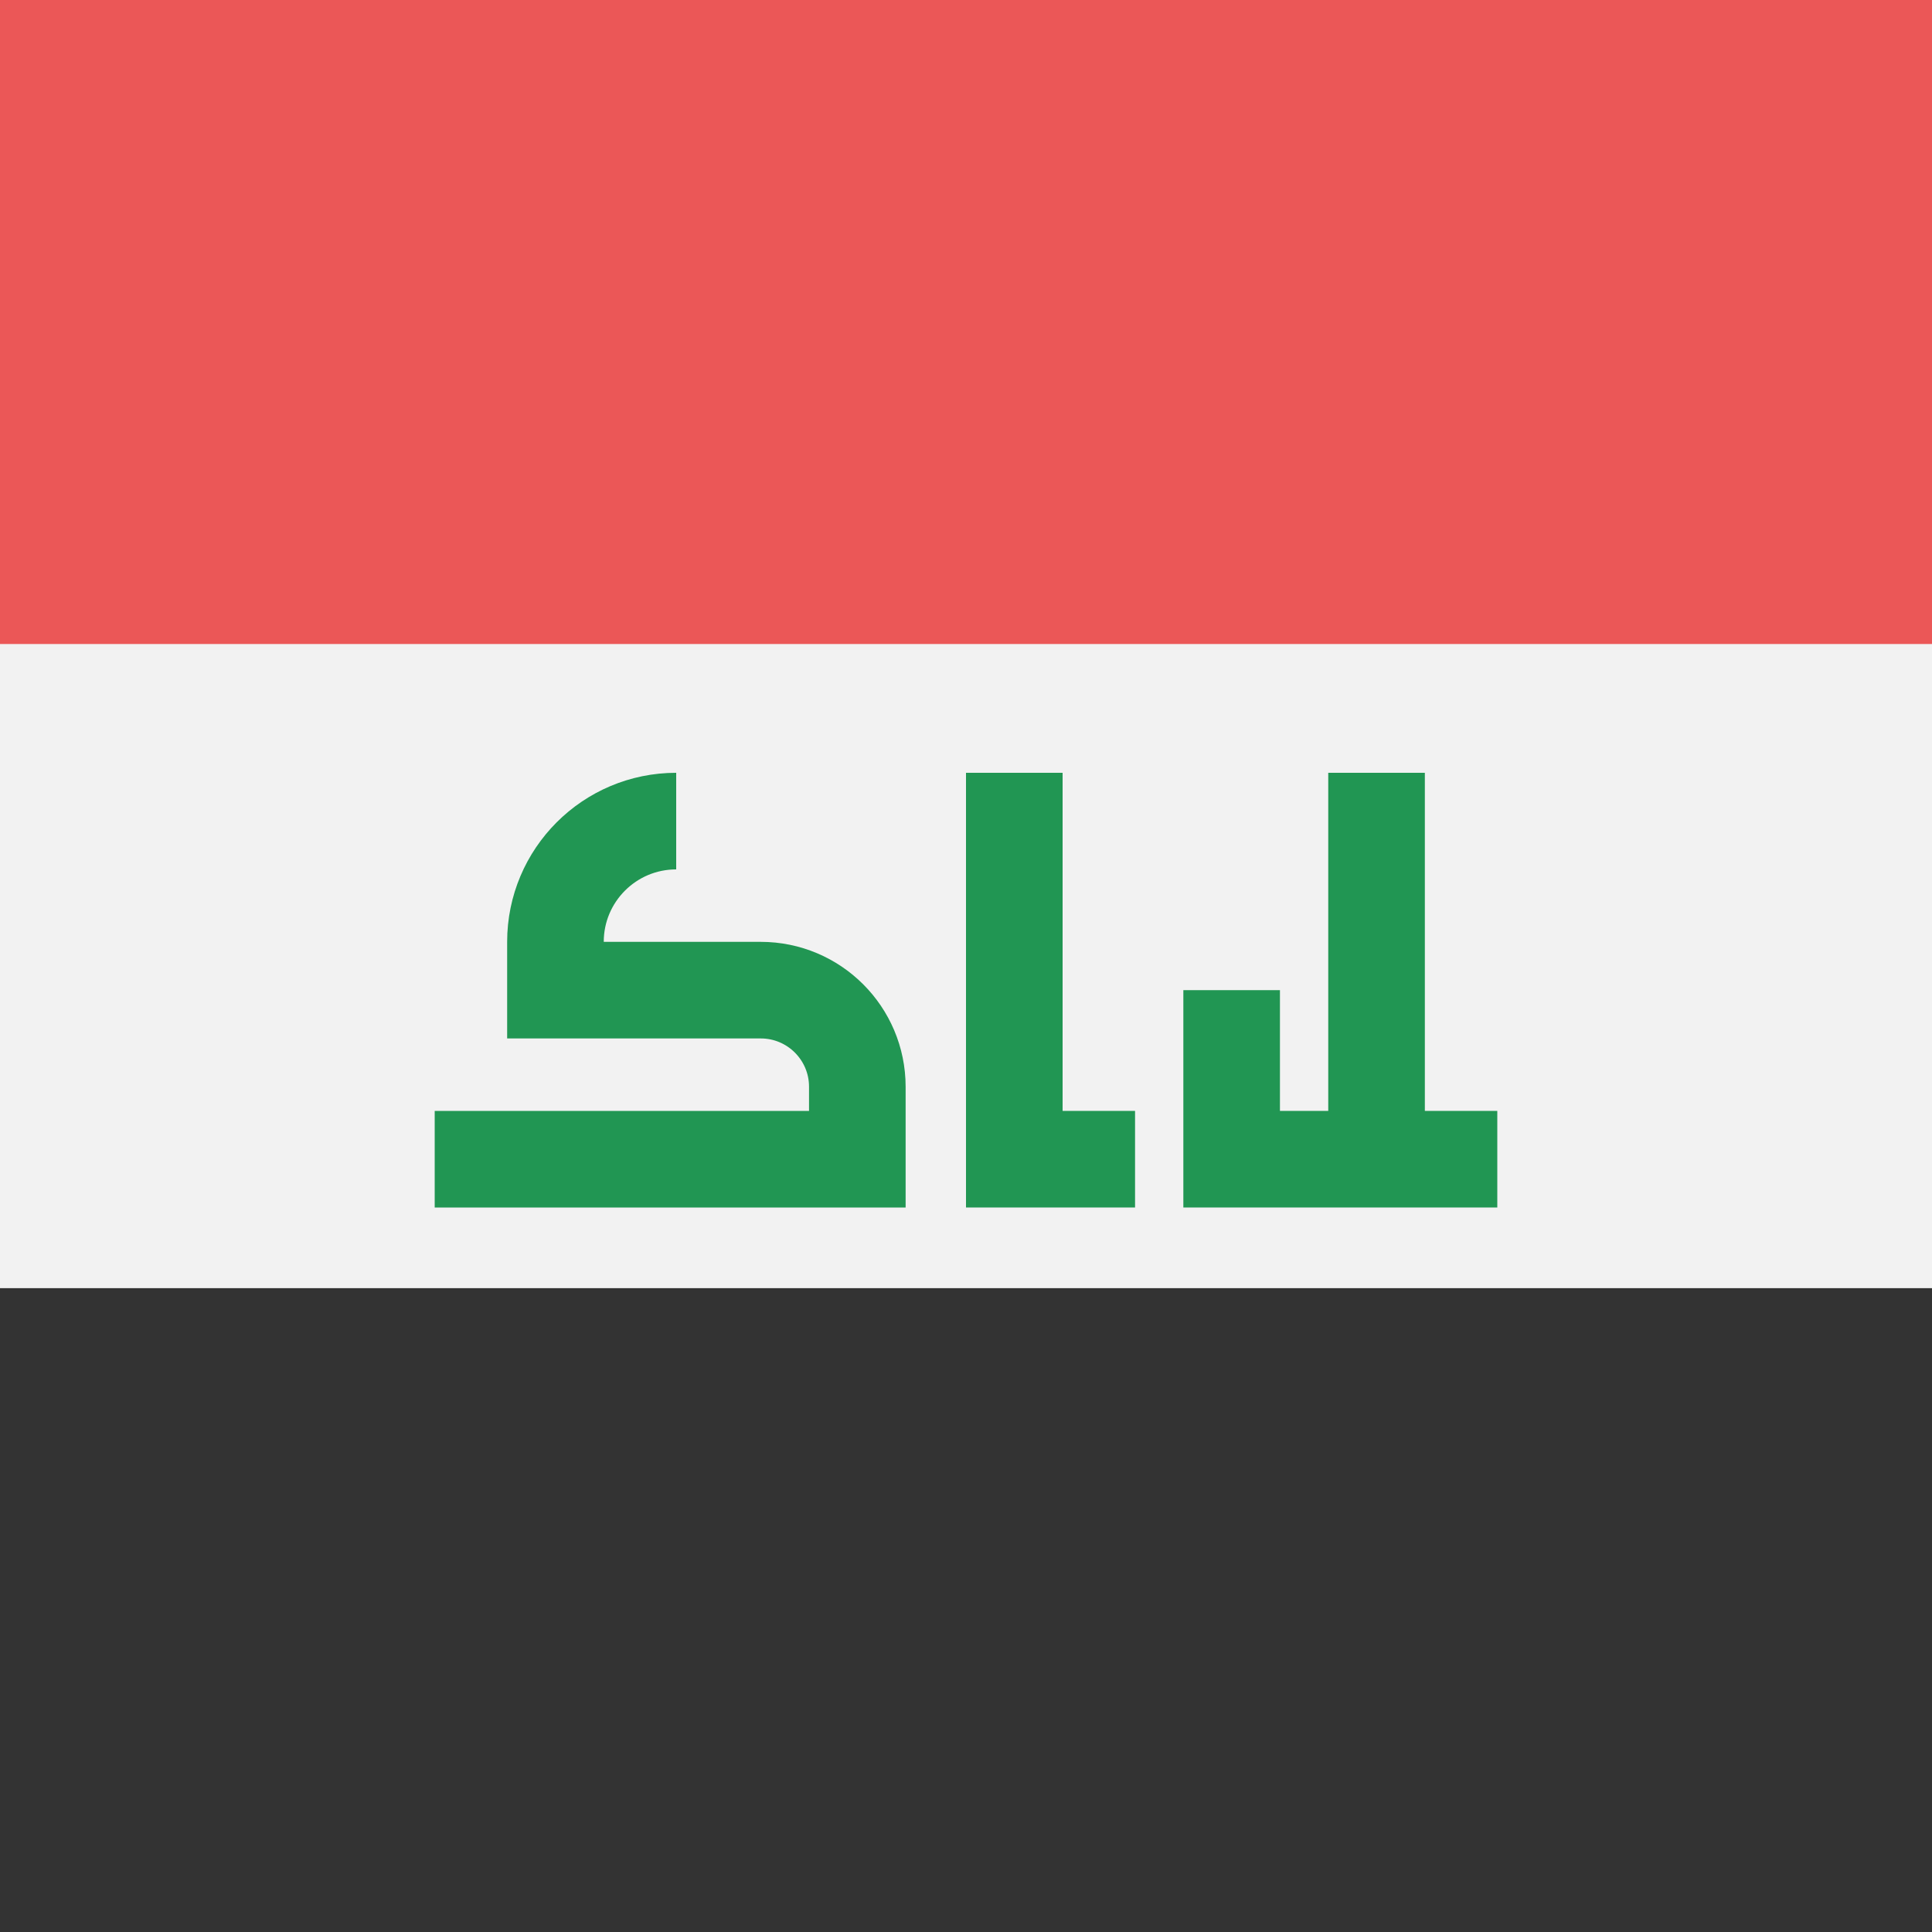
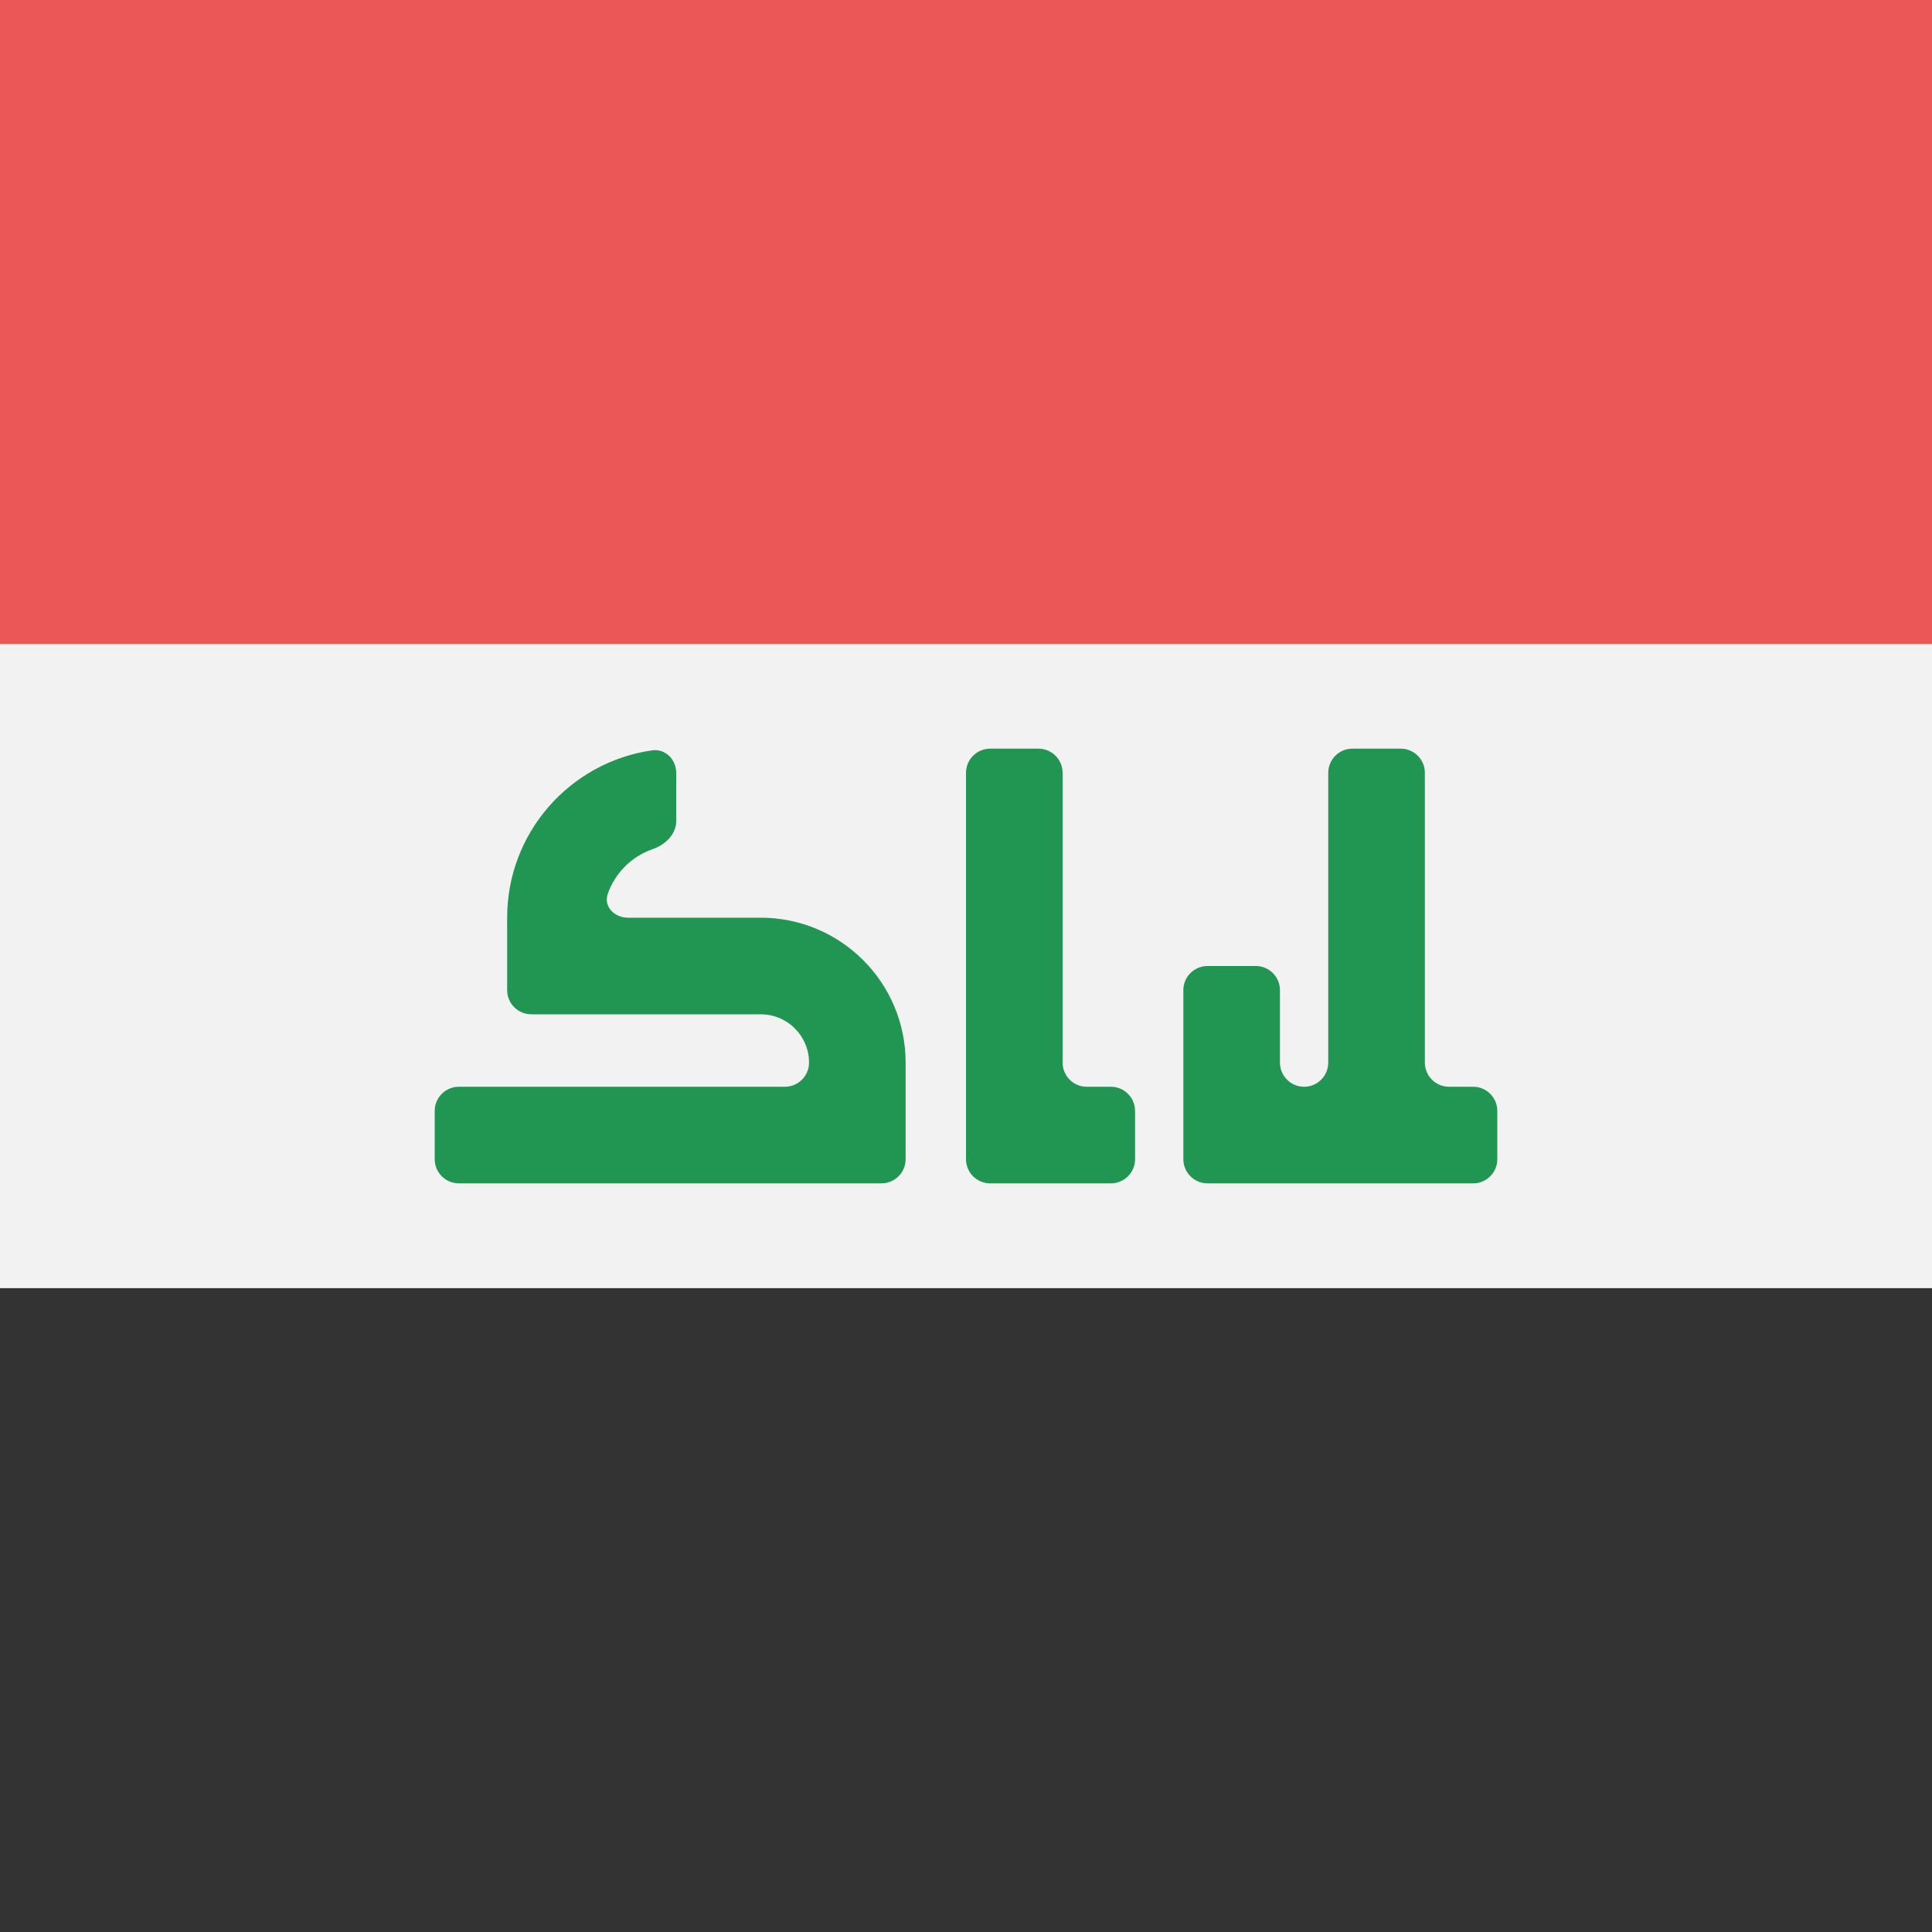
<svg viewBox="0 0 80 80" fill="none">
-   <g clip-path="url(#clip0)">
+   <g clip-path="url(#clip0jHNA)">
    <path d="M80 0H0V80H80V0Z" fill="#F2F2F2" />
    <path d="M80 0H0V26.667H80V0Z" fill="#EB5757" />
    <path d="M80 53.34H0V80.01H80V53.34Z" fill="#333333" />
-     <path d="M18 48H35.5V45C35.5 42.791 33.709 41 31.5 41H23V39C23 36.239 25.239 34 28 34V34" stroke="#219653" stroke-width="4" />
-     <path d="M47 48H42V32" stroke="#219653" stroke-width="4" />
-     <path d="M57 48H51V41M57 48V32M57 48H62" stroke="#219653" stroke-width="4" />
+     <path fill-rule="evenodd" clip-rule="evenodd" d="M28 34C28 34.552 27.54 34.984 27.018 35.164C26.151 35.465 25.465 36.151 25.164 37.018C24.984 37.54 25.448 38 26 38H31.5C34.814 38 37.5 40.686 37.5 44V47V48C37.5 48.552 37.052 49 36.5 49H35.5H19C18.448 49 18 48.552 18 48V46C18 45.448 18.448 45 19 45H32.5C33.052 45 33.5 44.552 33.5 44C33.5 42.895 32.605 42 31.5 42H23H22C21.448 42 21 41.552 21 41V40V38C21 34.472 23.609 31.554 27.003 31.07C27.55 30.992 28 31.448 28 32V34ZM44 32C44 31.448 43.552 31 43 31H41C40.448 31 40 31.448 40 32V47V48C40 48.552 40.448 49 41 49H42H46C46.552 49 47 48.552 47 48V46C47 45.448 46.552 45 46 45H45C44.448 45 44 44.552 44 44V32ZM62 46C62 45.448 61.552 45 61 45H60C59.448 45 59 44.552 59 44V32C59 31.448 58.552 31 58 31H56C55.448 31 55 31.448 55 32V44C55 44.552 54.552 45 54 45C53.448 45 53 44.552 53 44V41C53 40.448 52.552 40 52 40H50C49.448 40 49 40.448 49 41V47V48C49 48.552 49.448 49 50 49H51H57H61C61.552 49 62 48.552 62 48V46Z" fill="#219653" />
  </g>
  <defs>
-     <clipPath id="clip0">
+     <clipPath id="clip0jHNA">
      <rect width="80" height="80" fill="white" />
    </clipPath>
  </defs>
</svg>
